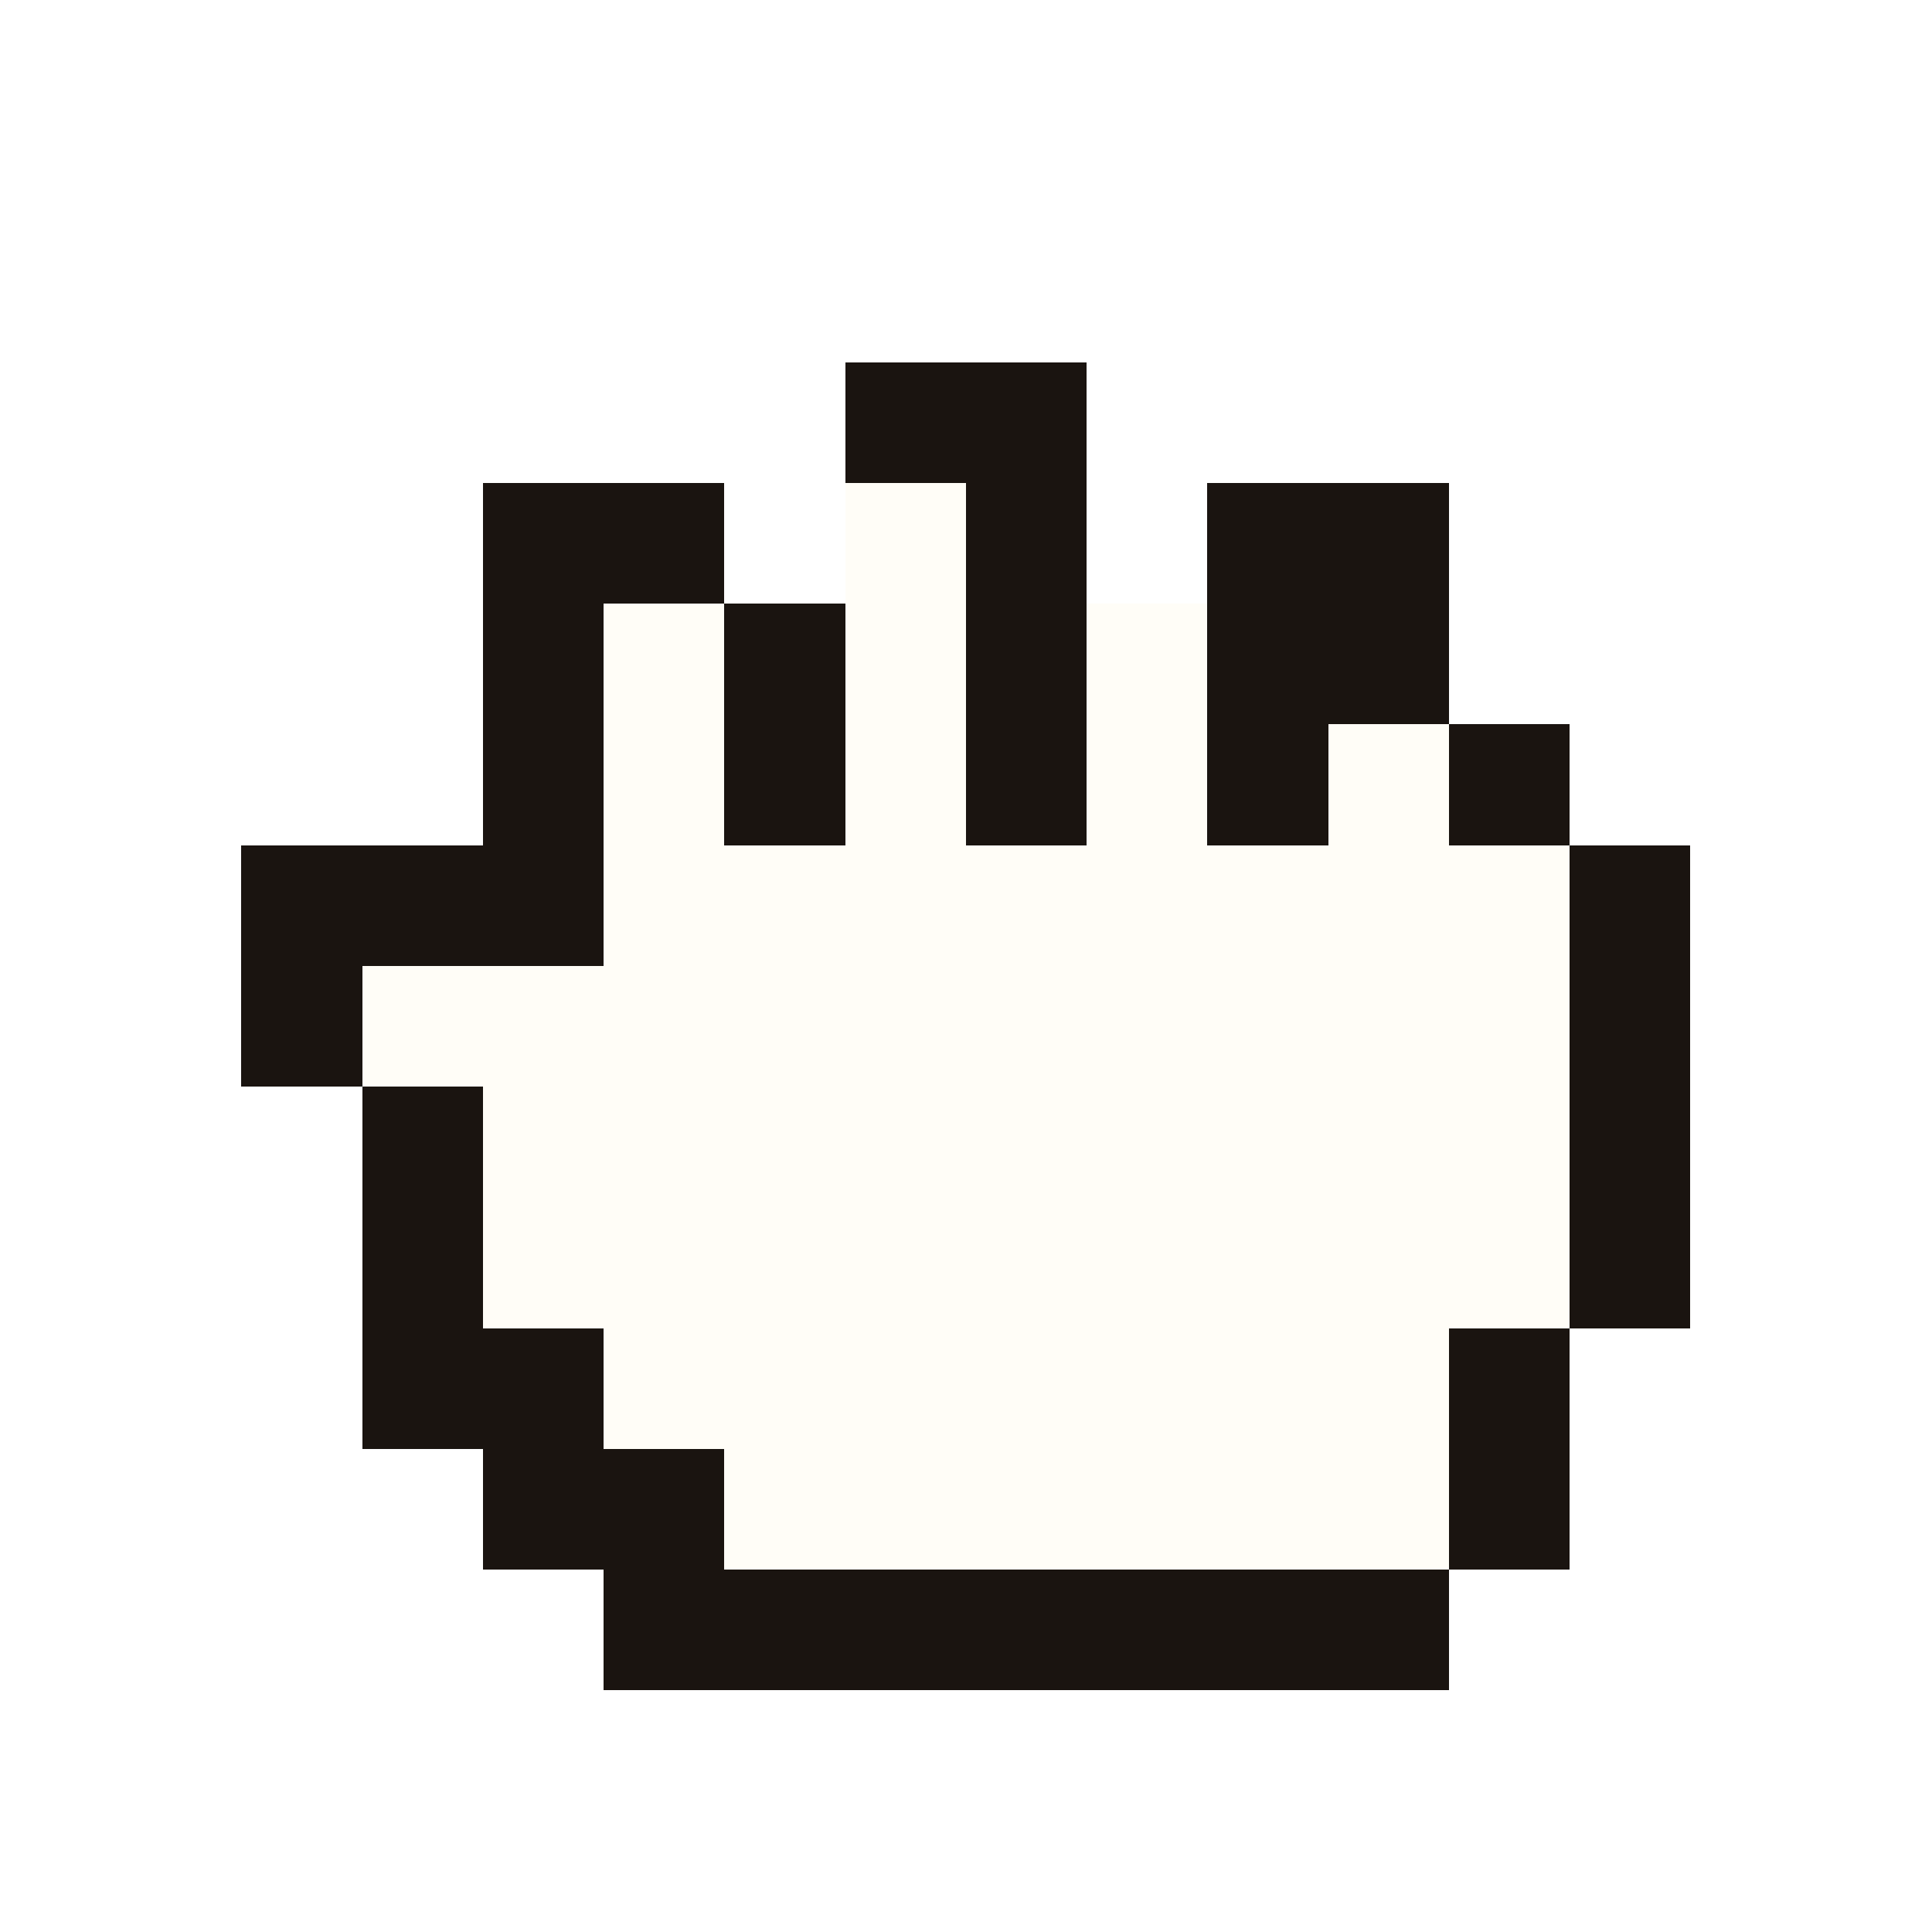
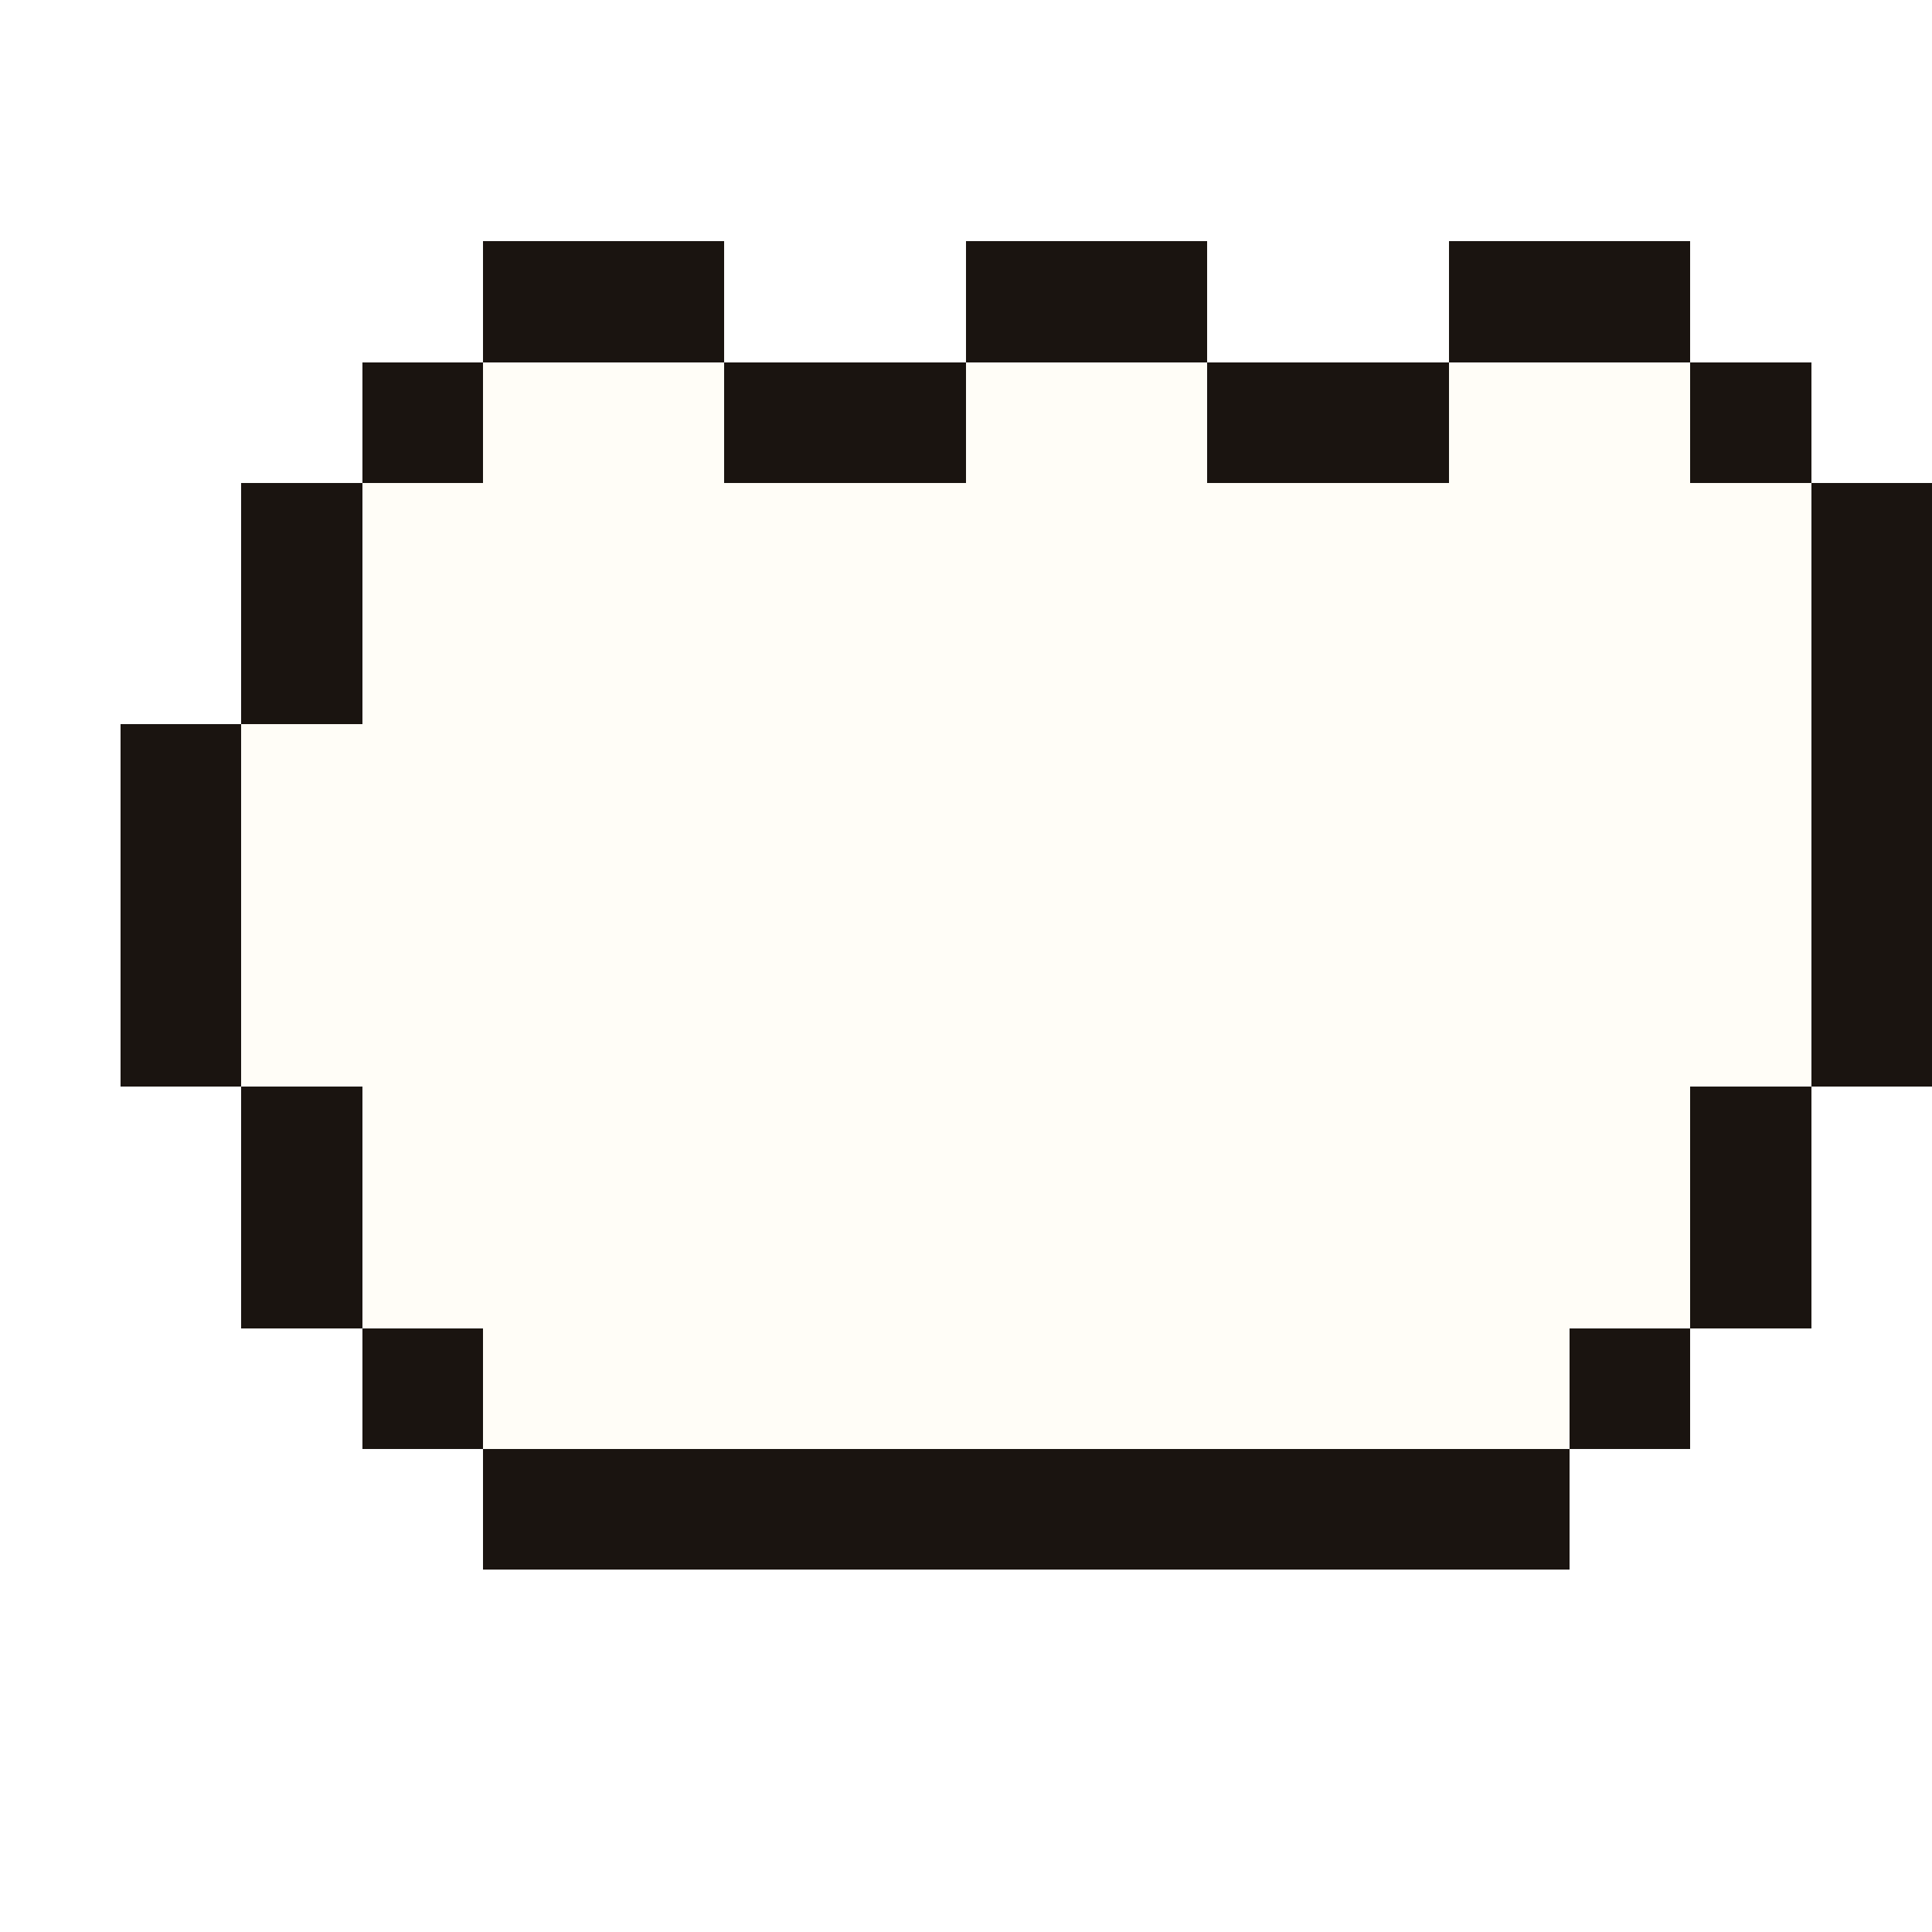
<svg xmlns="http://www.w3.org/2000/svg" width="32" height="32" viewBox="0 0 16 16" shape-rendering="crispEdges">
-   <path d="M4 4h2v1h1V3h2v2h1V4h2v2h1v1h1v4h-1v2h-1v1H5v-1H4v-1H3V9H2V7h2z" fill="#1a1410" />
-   <path d="M5 5h1v2h1V4h1v3h1V5h1v2h1V6h1v1h1v4h-1v2H6v-1H5v-1H4V9H3V8h2z" fill="#fffdf7" />
+   <path d="M2 6h1v1h-1zM2 7h1v1h-1zM2 8h1v1h-1zM3 4h1v1h-1zM3 5h1v1h-1zM3 6h1v1h-1zM3 7h1v1h-1zM3 8h1v1h-1zM3 9h1v1h-1zM3 10h1v1h-1zM4 3h1v1h-1zM4 4h1v1h-1zM4 5h1v1h-1zM4 6h1v1h-1zM4 7h1v1h-1zM4 8h1v1h-1zM4 9h1v1h-1zM4 10h1v1h-1zM4 11h1v1h-1zM5 3h1v1h-1zM5 4h1v1h-1zM5 5h1v1h-1zM5 6h1v1h-1zM5 7h1v1h-1zM5 8h1v1h-1zM5 9h1v1h-1zM5 10h1v1h-1zM5 11h1v1h-1zM6 4h1v1h-1zM6 5h1v1h-1zM6 6h1v1h-1zM6 7h1v1h-1zM6 8h1v1h-1zM6 9h1v1h-1zM6 10h1v1h-1zM6 11h1v1h-1zM7 4h1v1h-1zM7 5h1v1h-1zM7 6h1v1h-1zM7 7h1v1h-1zM7 8h1v1h-1zM7 9h1v1h-1zM7 10h1v1h-1zM7 11h1v1h-1zM8 3h1v1h-1zM8 4h1v1h-1zM8 5h1v1h-1zM8 6h1v1h-1zM8 7h1v1h-1zM8 8h1v1h-1zM8 9h1v1h-1zM8 10h1v1h-1zM8 11h1v1h-1zM9 3h1v1h-1zM9 4h1v1h-1zM9 5h1v1h-1zM9 6h1v1h-1zM9 7h1v1h-1zM9 8h1v1h-1zM9 9h1v1h-1zM9 10h1v1h-1zM9 11h1v1h-1zM10 4h1v1h-1zM10 5h1v1h-1zM10 6h1v1h-1zM10 7h1v1h-1zM10 8h1v1h-1zM10 9h1v1h-1zM10 10h1v1h-1zM10 11h1v1h-1zM11 4h1v1h-1zM11 5h1v1h-1zM11 6h1v1h-1zM11 7h1v1h-1zM11 8h1v1h-1zM11 9h1v1h-1zM11 10h1v1h-1zM11 11h1v1h-1zM12 3h1v1h-1zM12 4h1v1h-1zM12 5h1v1h-1zM12 6h1v1h-1zM12 7h1v1h-1zM12 8h1v1h-1zM12 9h1v1h-1zM12 10h1v1h-1zM12 11h1v1h-1zM13 3h1v1h-1zM13 4h1v1h-1zM13 5h1v1h-1zM13 6h1v1h-1zM13 7h1v1h-1zM13 8h1v1h-1zM13 9h1v1h-1zM13 10h1v1h-1zM14 4h1v1h-1zM14 5h1v1h-1zM14 6h1v1h-1zM14 7h1v1h-1zM14 8h1v1h-1z" fill="#fffdf7" />
+   <path d="M1 6h1v1h-1zM1 7h1v1h-1zM1 8h1v1h-1zM2 4h1v1h-1zM2 5h1v1h-1zM2 9h1v1h-1zM2 10h1v1h-1zM3 3h1v1h-1zM3 11h1v1h-1zM4 2h1v1h-1zM4 12h1v1h-1zM5 2h1v1h-1zM5 12h1v1h-1zM6 3h1v1h-1zM6 12h1v1h-1zM7 3h1v1h-1zM7 12h1v1h-1zM8 2h1v1h-1zM8 12h1v1h-1zM9 2h1v1h-1zM9 12h1v1h-1zM10 3h1v1h-1zM10 12h1v1h-1zM11 3h1v1h-1zM11 12h1v1h-1zM12 2h1v1h-1zM12 12h1v1h-1zM13 2h1v1h-1zM13 11h1v1h-1zM14 3h1v1h-1zM14 9h1v1h-1zM14 10h1v1h-1zM15 4h1v1h-1zM15 5h1v1h-1zM15 6h1v1h-1zM15 7h1v1h-1zM15 8h1v1h-1z" fill="#1a1410" />
</svg>
